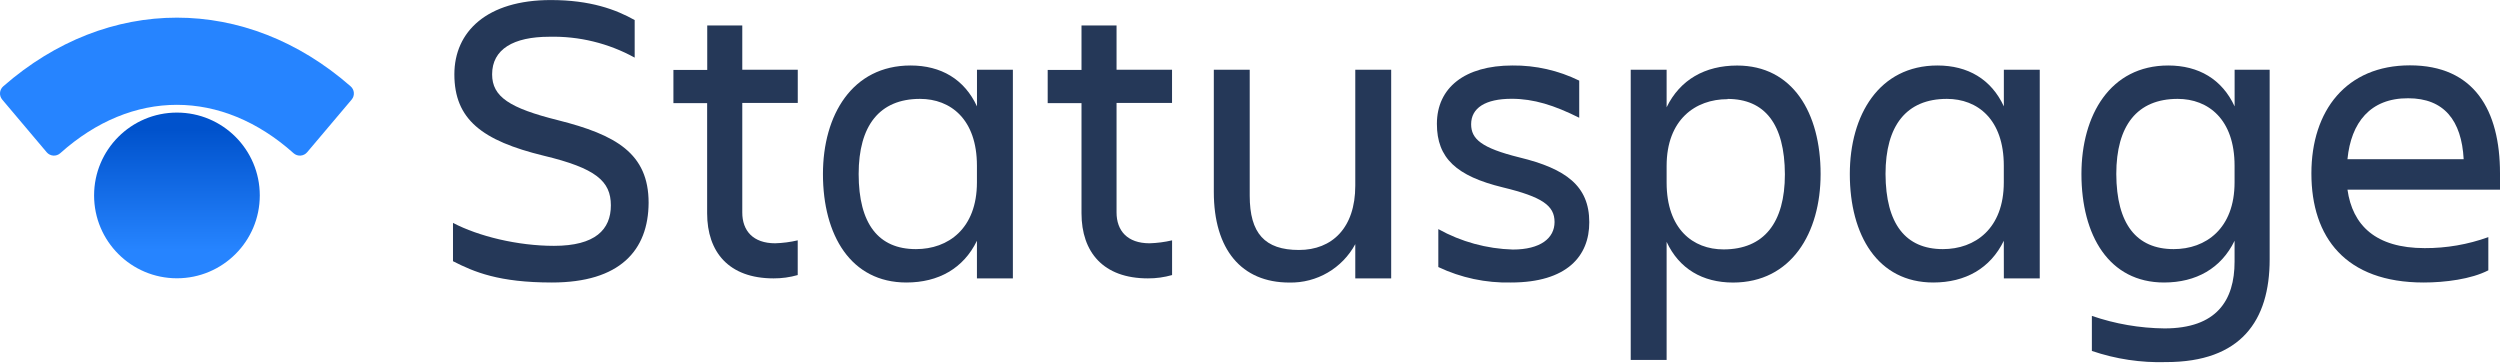
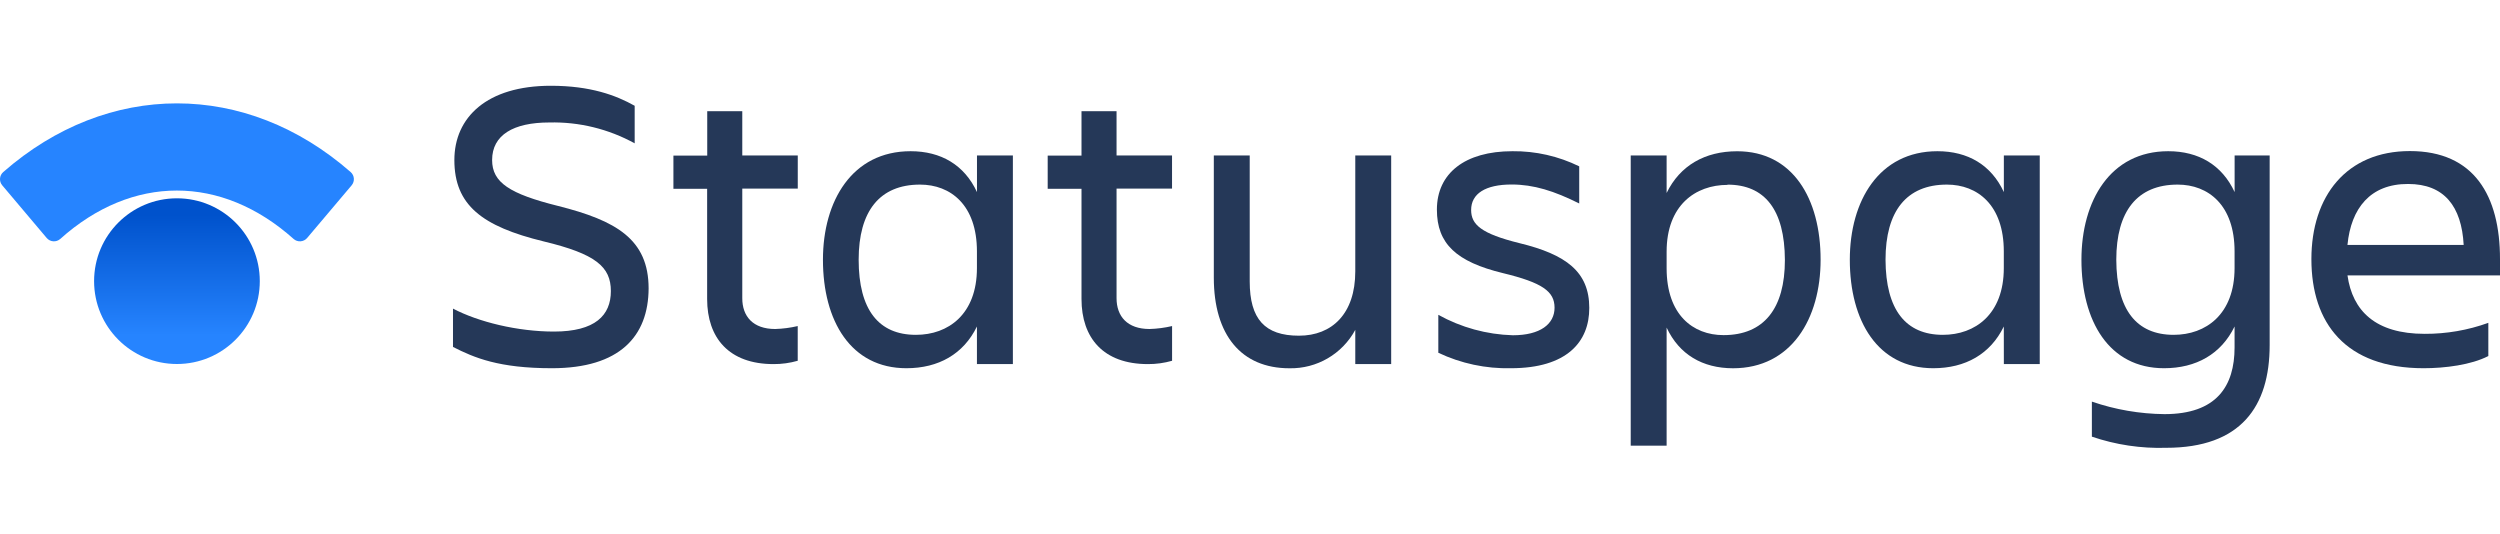
- <svg xmlns="http://www.w3.org/2000/svg" viewBox="0 0 527.16 76.38">
+ <svg xmlns="http://www.w3.org/2000/svg" viewBox="0 0 527.16 76.38" width="609px" height="130px">
  <defs>
    <style>.cls-1{fill:#253858;}.cls-2{fill:url(#linear-gradient);}.cls-3{fill:#2684ff;}</style>
    <linearGradient id="linear-gradient" x1="37.31" y1="52.67" x2="37.31" y2="21.72" gradientUnits="userSpaceOnUse">
      <stop offset="0" stop-color="#2684ff" />
      <stop offset="0.82" stop-color="#0052cc" />
    </linearGradient>
  </defs>
  <g id="Layer_2" data-name="Layer 2">
    <g id="Blue">
      <path class="cls-1" d="M116.38,59.57c-11.18,0-16.37-2.2-20.86-4.49V47c5.37,2.82,13.64,4.84,21.29,4.84,8.71,0,12-3.43,12-8.54s-3.17-7.83-14.17-10.47c-13-3.17-18.83-7.66-18.83-17.16,0-9,6.86-15.66,20.33-15.66,8.36,0,13.73,2,17.69,4.22v7.92a35.53,35.53,0,0,0-18-4.4c-7.57,0-12.06,2.64-12.06,7.92,0,4.75,3.7,7.13,13.9,9.68,12.23,3.08,19.1,7,19.1,17.42C136.71,52.8,130.72,59.57,116.38,59.57Z" />
      <path class="cls-1" d="M163.46,51.3a24,24,0,0,0,4.75-.62V58a18.19,18.19,0,0,1-5.1.7c-9.42,0-14-5.54-14-13.73V21.74H142v-7h7.13V5.37h7.39V14.7h11.7v7h-11.7V44.79C156.51,48.66,158.8,51.3,163.46,51.3Z" />
      <path class="cls-1" d="M206,50.77c-2.82,5.81-8.1,8.8-14.87,8.8-11.7,0-17.6-9.94-17.6-22.88,0-12.41,6.16-22.88,18.48-22.88,6.42,0,11.35,2.9,14,8.62V14.7h7.57v44H206Zm-12.85,1.76c6.78,0,12.85-4.31,12.85-14.08V34.93c0-9.77-5.54-14.08-12-14.08-8.54,0-12.94,5.63-12.94,15.84C181.06,47.25,185.28,52.53,193.12,52.53Z" />
      <path class="cls-1" d="M242.4,51.3a24,24,0,0,0,4.75-.62V58a18.19,18.19,0,0,1-5.1.7c-9.42,0-14-5.54-14-13.73V21.74h-7.13v-7h7.13V5.37h7.39V14.7h11.7v7h-11.7V44.79C235.44,48.66,237.73,51.3,242.4,51.3Z" />
      <path class="cls-1" d="M255.95,14.7h7.57V41.27c0,7.92,3.17,11.44,10.38,11.44,7,0,11.88-4.66,11.88-13.55V14.7h7.57v44h-7.57V51.48a15.43,15.43,0,0,1-13.9,8.1c-10.12,0-15.93-7-15.93-19.1Z" />
      <path class="cls-1" d="M318.6,59.57a33.9,33.9,0,0,1-15.31-3.26v-8A34.39,34.39,0,0,0,319,52.62c5.81,0,8.8-2.38,8.8-5.81s-2.55-5.28-10.91-7.3c-9.77-2.38-13.9-6.16-13.9-13.38,0-7.66,5.9-12.32,15.93-12.32A31.24,31.24,0,0,1,333,17v7.83c-5.28-2.64-9.59-4-14.25-4-5.54,0-8.54,1.94-8.54,5.37,0,3.08,2.11,5,10.21,7,9.77,2.38,14.7,6,14.7,13.64C335.15,54,330.4,59.57,318.6,59.57Z" />
      <path class="cls-1" d="M351.43,51v24.9h-7.57V14.7h7.57v7.92c2.82-5.81,8.1-8.8,14.87-8.8,11.7,0,17.6,9.94,17.6,22.88,0,12.41-6.16,22.88-18.48,22.88C359,59.57,354.07,56.67,351.43,51Zm12.85-30.09c-6.78,0-12.85,4.31-12.85,14.08v3.52c0,9.77,5.54,14.08,12,14.08,8.54,0,12.94-5.63,12.94-15.84C376.33,26.13,372.11,20.86,364.27,20.86Z" />
      <path class="cls-1" d="M422.53,50.77c-2.82,5.81-8.1,8.8-14.87,8.8-11.7,0-17.6-9.94-17.6-22.88,0-12.41,6.16-22.88,18.48-22.88,6.42,0,11.35,2.9,14,8.62V14.7h7.57v44h-7.57Zm-12.85,1.76c6.78,0,12.85-4.31,12.85-14.08V34.93c0-9.77-5.54-14.08-12-14.08-8.54,0-12.94,5.63-12.94,15.84C397.63,47.25,401.85,52.53,409.68,52.53Z" />
      <path class="cls-1" d="M471.19,50.77c-2.82,5.81-8.1,8.8-14.87,8.8-11.62,0-17.42-9.94-17.42-22.88,0-12.41,6.07-22.88,18.3-22.88,6.42,0,11.35,2.9,14,8.62V14.7h7.39v40c0,12.94-6.07,21.65-21.82,21.65A44.31,44.31,0,0,1,441.1,74V66.61a48.61,48.61,0,0,0,15.31,2.64c11,0,14.78-5.9,14.78-14.08Zm-12.85,1.76c6.78,0,12.85-4.31,12.85-14.08V34.93c0-9.77-5.54-14.08-12-14.08-8.54,0-12.94,5.63-12.94,15.84C446.29,47.25,450.51,52.53,458.35,52.53Z" />
      <path class="cls-1" d="M511.06,59.57c-16.46,0-23.67-9.5-23.67-23,0-13.29,7.39-22.79,20.77-22.79,13.55,0,19,9.42,19,22.79V40H495c1.06,7.48,5.9,12.32,16.28,12.32A39,39,0,0,0,524.7,50v7C521.09,58.87,515.54,59.57,511.06,59.57Zm-16.1-26H519.5c-.44-8.18-4.14-12.85-11.7-12.85C499.79,20.68,495.75,25.87,495,33.53Z" />
      <circle class="cls-2" cx="37.31" cy="41.21" r="17.47" />
      <path class="cls-3" d="M.47,21,9.85,32.11a2,2,0,0,0,2.84.21c15.19-13.62,34-13.62,49.23,0a2,2,0,0,0,2.84-.21L74.15,21a2,2,0,0,0-.23-2.81C51.87-1.1,22.74-1.1.7,18.19A2,2,0,0,0,.47,21Z" />
    </g>
  </g>
</svg>
